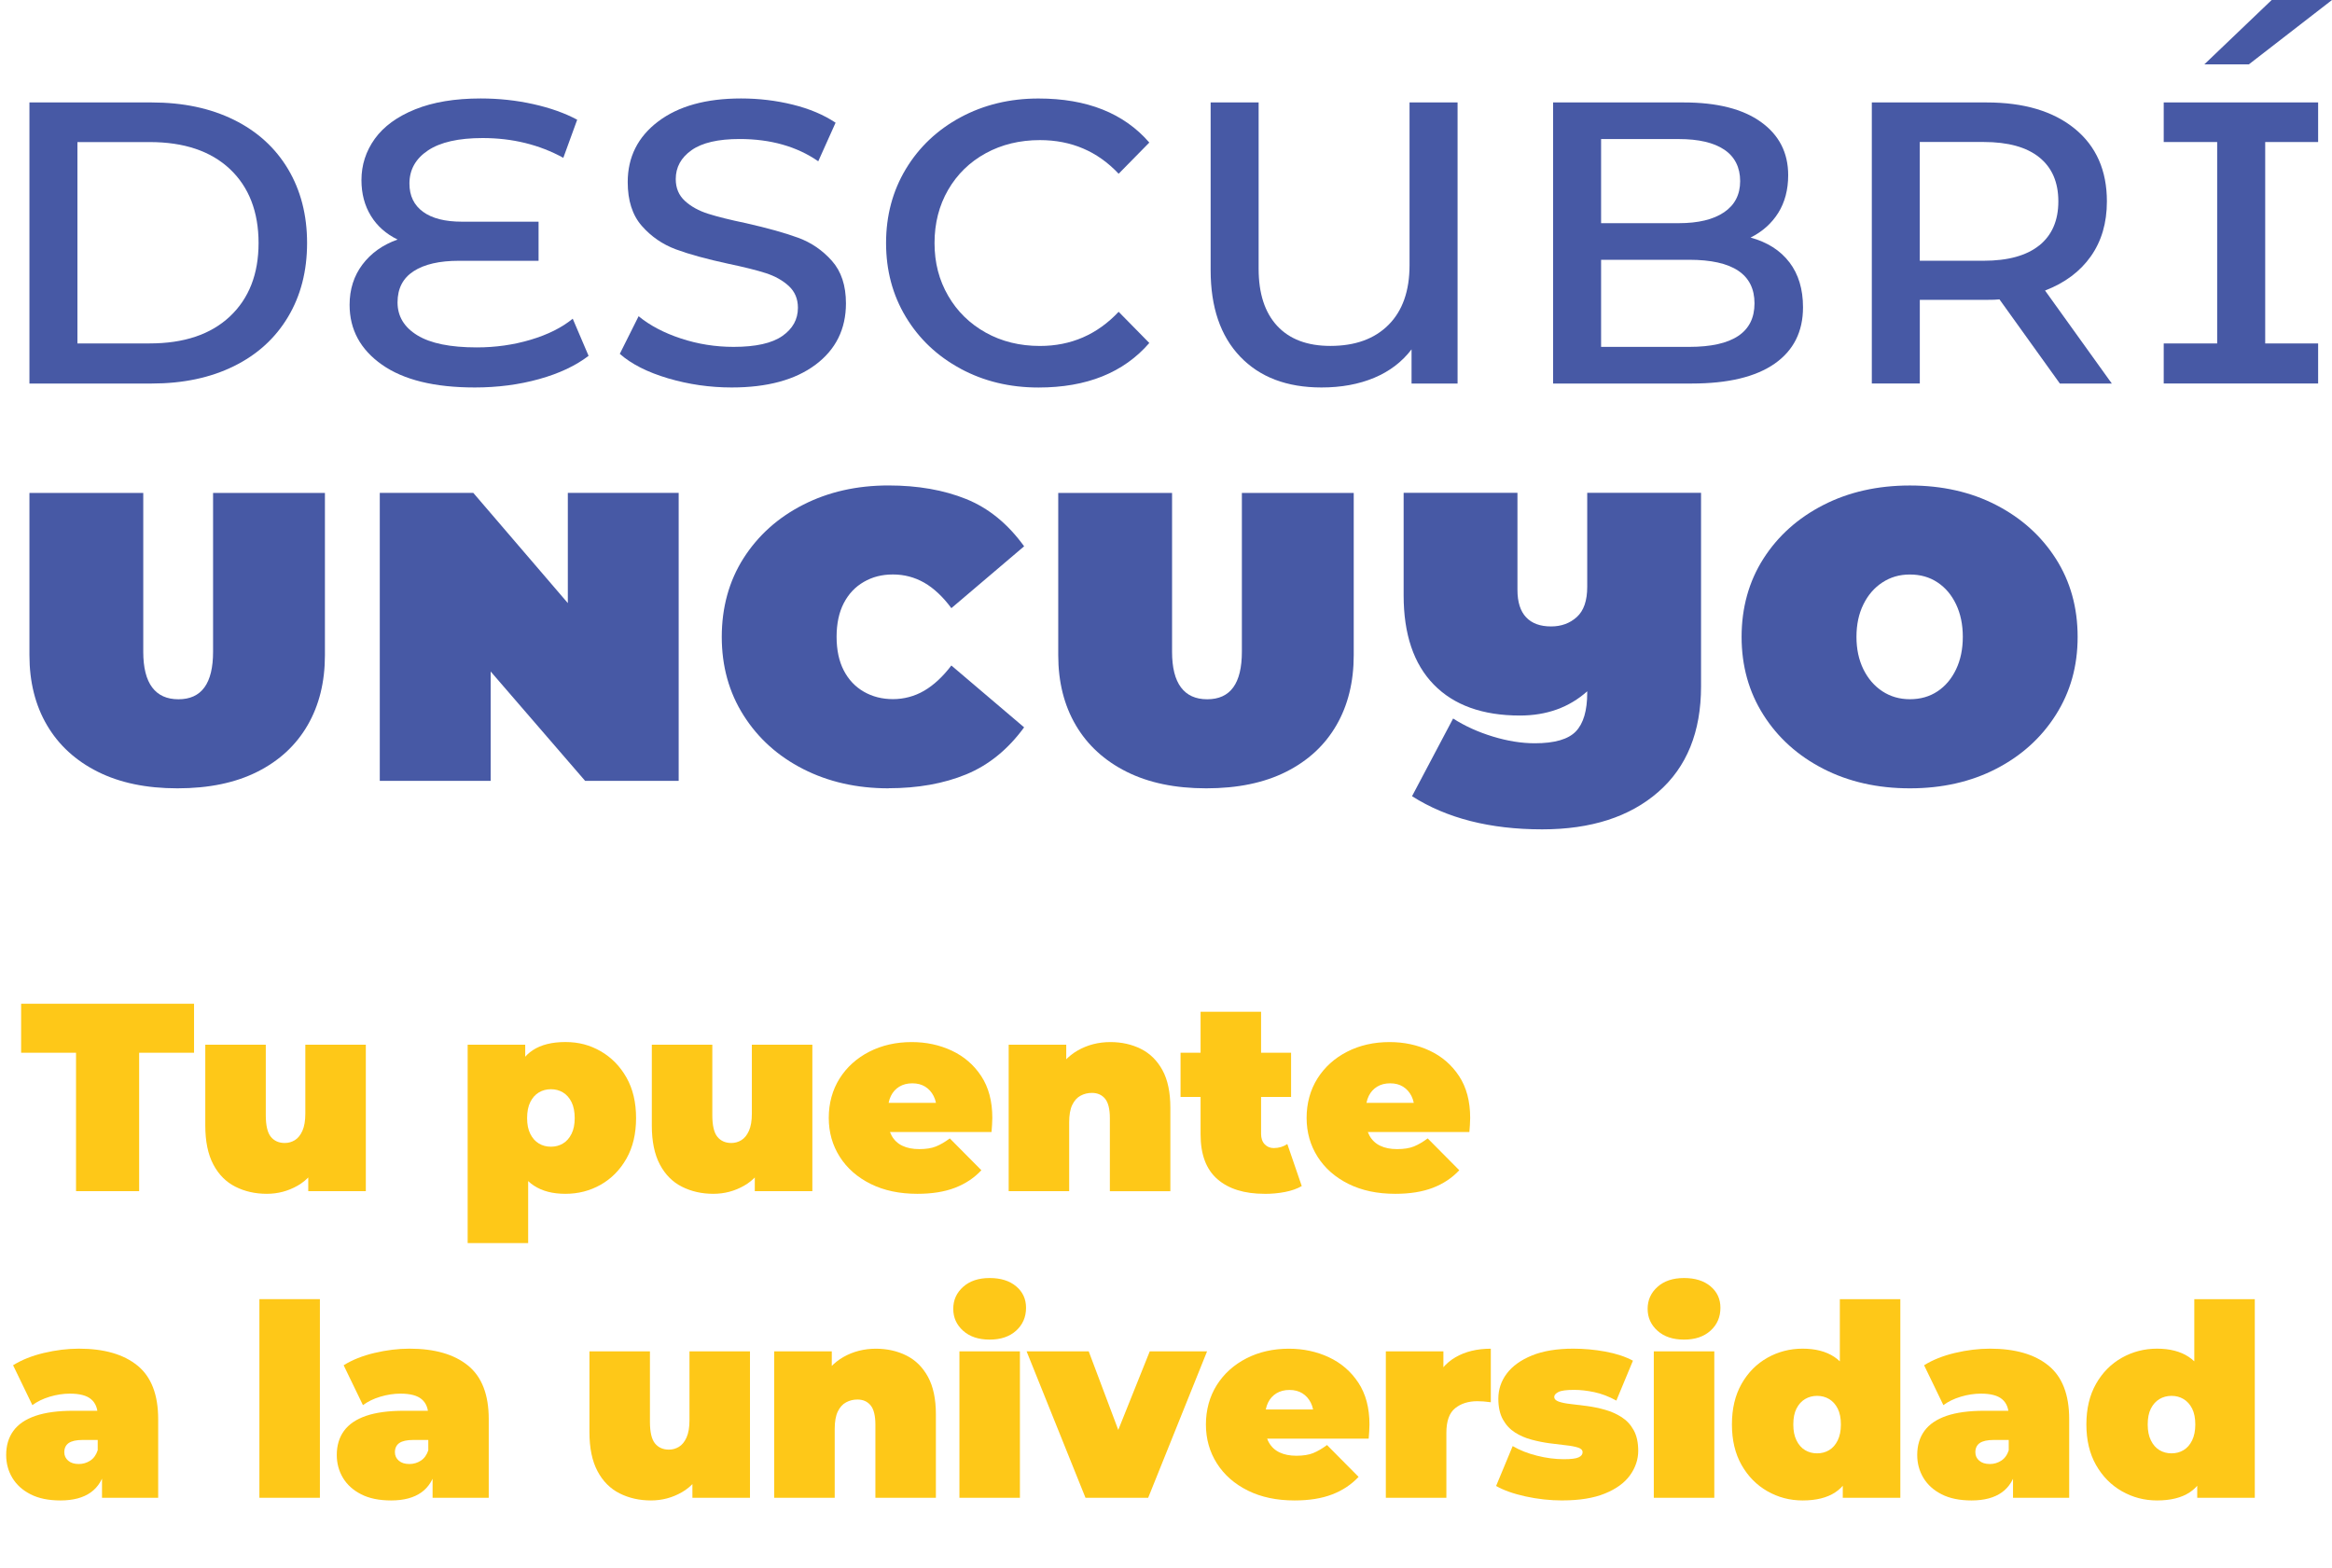
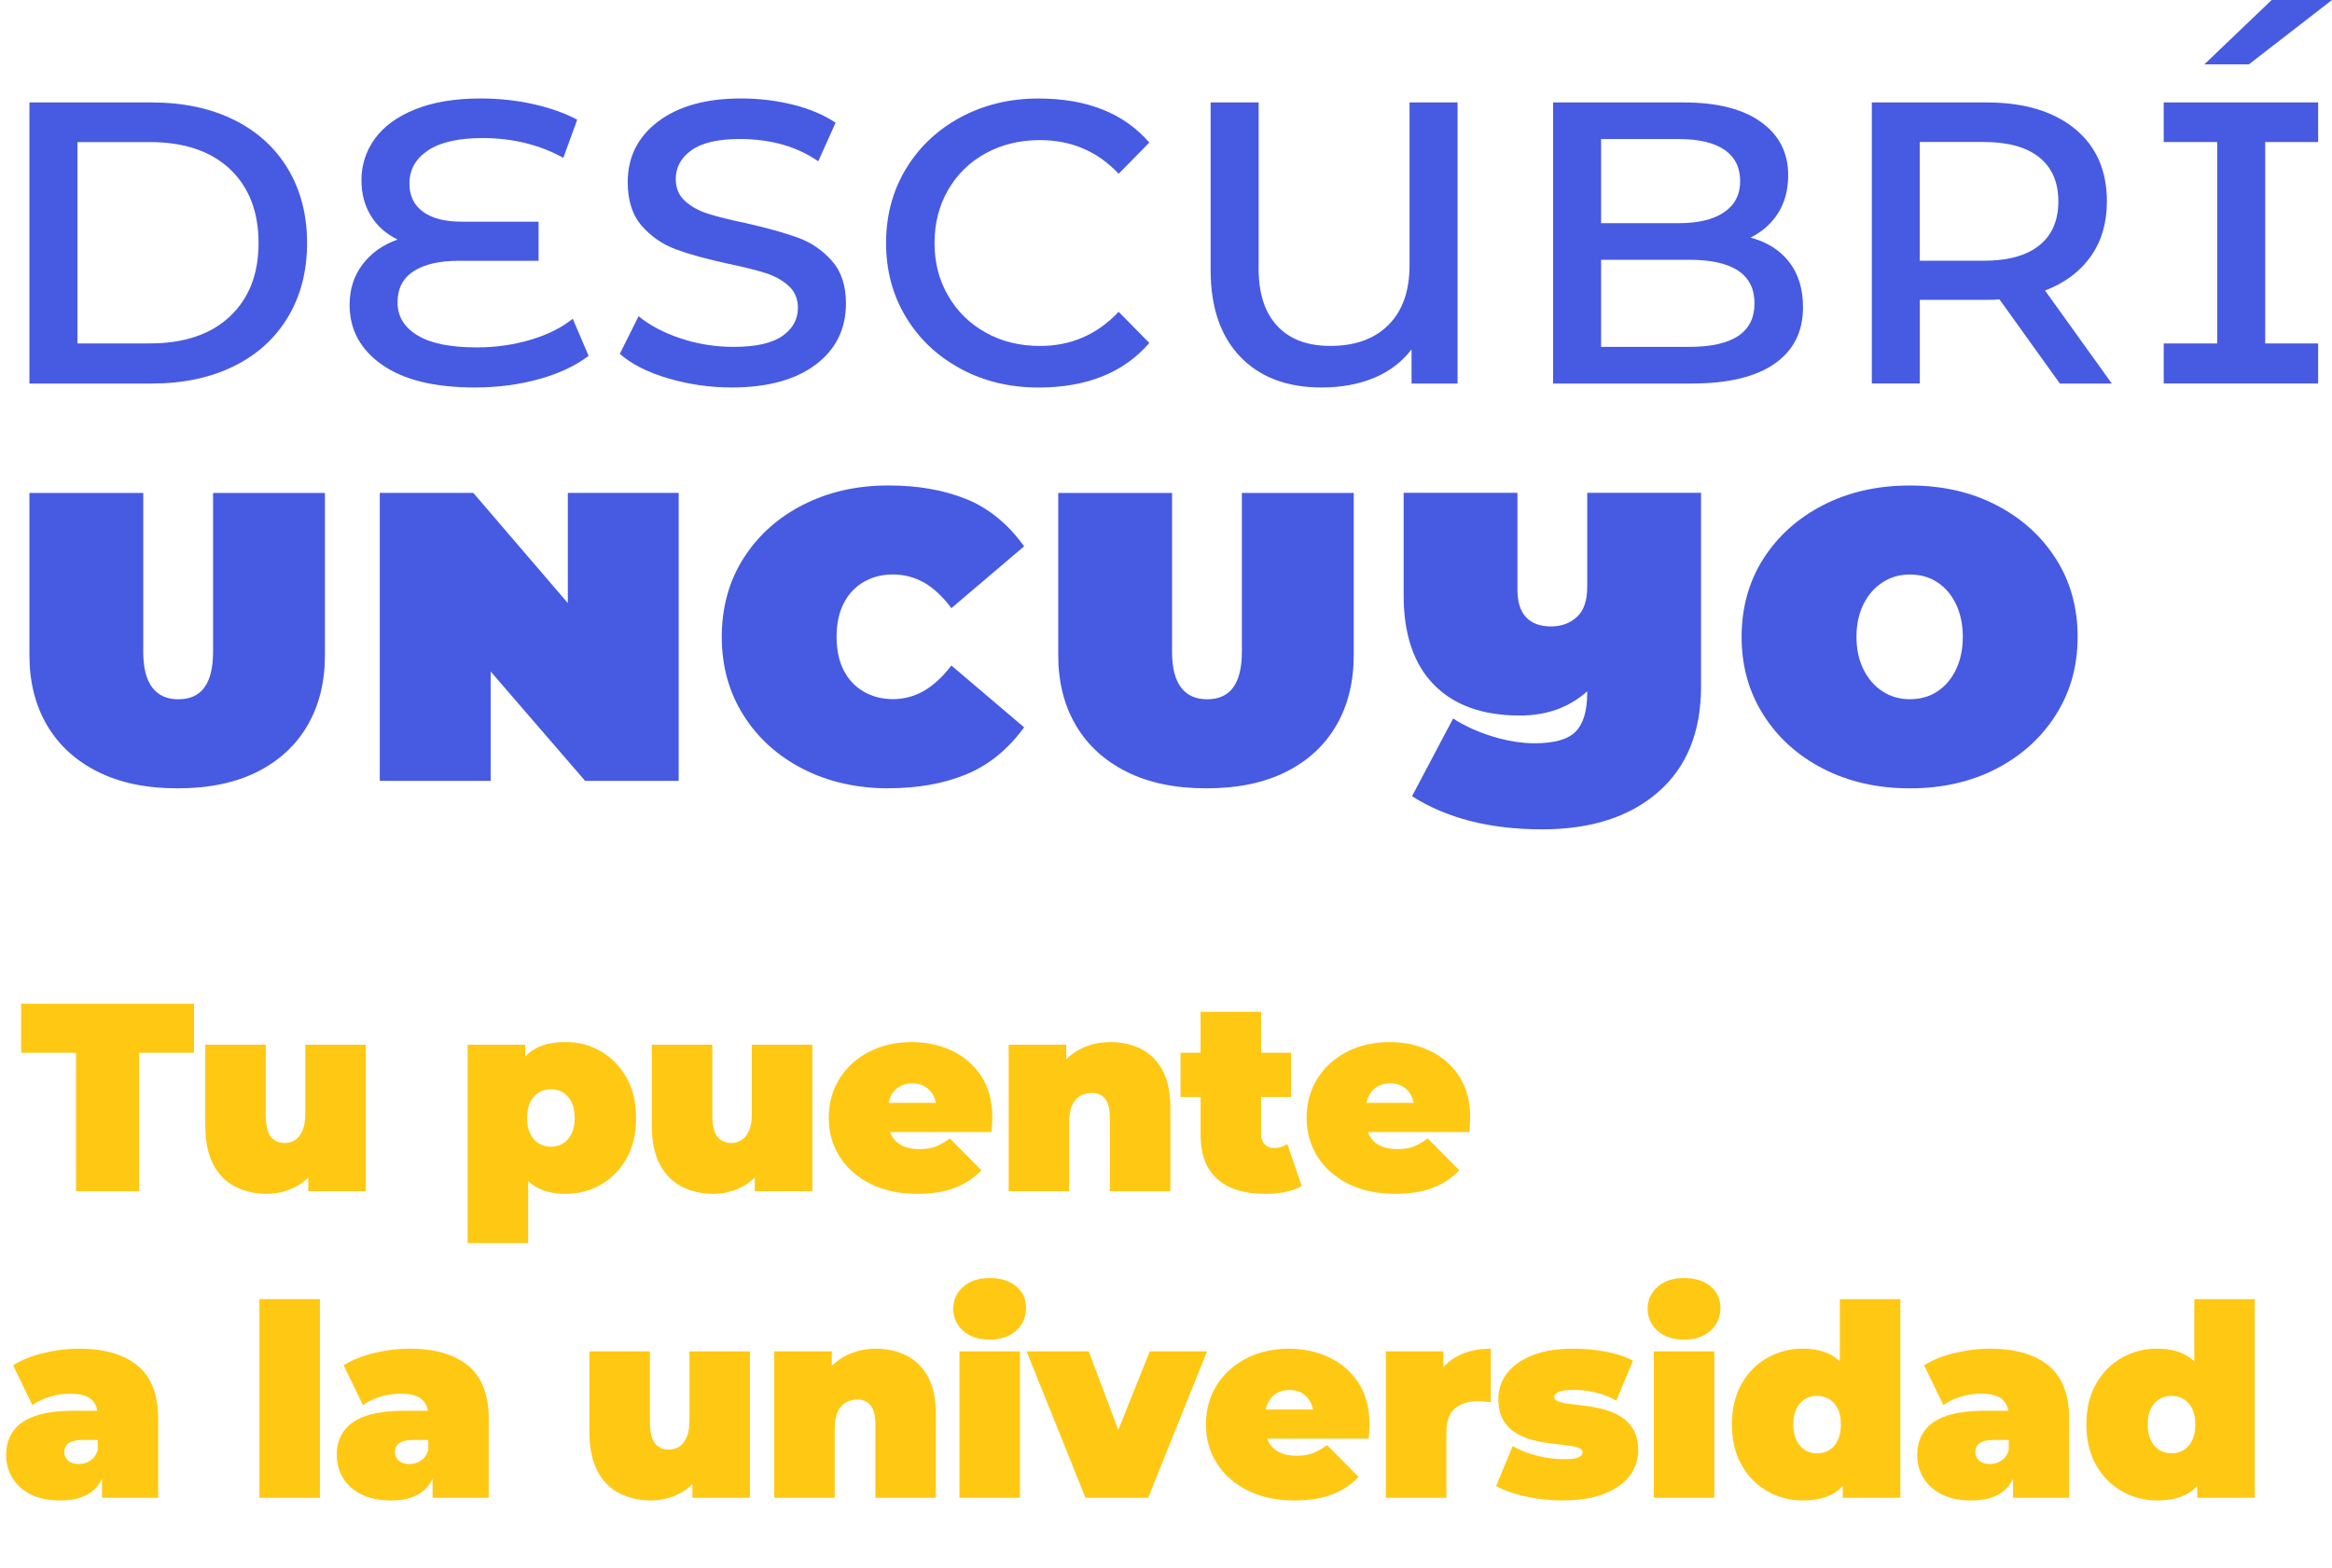
<svg xmlns="http://www.w3.org/2000/svg" id="Capa_1" version="1.1" viewBox="0 0 533.11 358.26">
  <defs>
    <style>
      .st0 {
-         fill: #fec818;
+         fill: #FFC813;
      }

      .st1 {
-         fill: #4759a5;
+         fill: #475AE2;
      }
    </style>
  </defs>
  <g>
    <g>
      <path class="st1" d="M6.73,23.42h27.94c7.16,0,13.42,1.32,18.78,3.96,5.35,2.64,9.48,6.39,12.39,11.26,2.9,4.87,4.36,10.5,4.36,16.91s-1.45,12.05-4.36,16.91c-2.9,4.86-7.03,8.62-12.39,11.26-5.36,2.64-11.61,3.96-18.78,3.96H6.73V23.42ZM34.22,78.51c7.84,0,13.95-2.05,18.33-6.16,4.37-4.11,6.56-9.71,6.56-16.8s-2.19-12.8-6.56-16.91c-4.38-4.11-10.48-6.16-18.33-6.16h-16.52v46.04h16.52Z" />
      <path class="st1" d="M134.56,81.34c-2.94,2.26-6.71,4.04-11.31,5.32-4.6,1.28-9.5,1.92-14.71,1.92-9.2,0-16.27-1.73-21.21-5.2-4.94-3.47-7.41-8.03-7.41-13.69,0-3.54.98-6.62,2.94-9.22,1.96-2.6,4.64-4.51,8.03-5.71-2.64-1.28-4.68-3.09-6.11-5.43-1.43-2.34-2.15-5.05-2.15-8.15,0-3.47,1.02-6.62,3.05-9.45,2.04-2.83,5.11-5.07,9.22-6.73,4.11-1.66,9.11-2.49,14.99-2.49,4.15,0,8.16.43,12.05,1.3,3.88.87,7.22,2.06,10.01,3.56l-3.17,8.71c-5.51-3.02-11.65-4.52-18.44-4.52-5.51,0-9.67.94-12.5,2.83-2.83,1.89-4.24,4.41-4.24,7.58,0,2.79,1.04,4.94,3.11,6.45,2.07,1.51,5.03,2.26,8.88,2.26h17.53v8.94h-18.21c-4.45,0-7.9.79-10.35,2.38-2.45,1.58-3.68,3.96-3.68,7.13s1.51,5.68,4.52,7.52c3.02,1.85,7.54,2.77,13.58,2.77,4.3,0,8.41-.58,12.33-1.75,3.92-1.17,7.13-2.77,9.62-4.81l3.62,8.48Z" />
      <path class="st1" d="M152.72,86.49c-4.71-1.4-8.39-3.26-11.03-5.6l4.3-8.6c2.56,2.11,5.79,3.81,9.67,5.09,3.88,1.28,7.9,1.92,12.05,1.92,5.05,0,8.77-.83,11.14-2.49,2.38-1.66,3.56-3.81,3.56-6.45,0-2.04-.7-3.69-2.09-4.98-1.4-1.28-3.15-2.26-5.26-2.94-2.11-.68-4.98-1.39-8.6-2.15-4.9-1.06-8.88-2.15-11.93-3.28-3.05-1.13-5.66-2.92-7.81-5.37-2.15-2.45-3.22-5.79-3.22-10.01,0-5.73,2.32-10.35,6.96-13.86s10.95-5.26,18.95-5.26c4.07,0,8.01.47,11.82,1.41,3.81.94,7.07,2.32,9.79,4.13l-3.96,8.82c-4.9-3.39-10.9-5.09-17.99-5.09-4.9,0-8.56.85-10.97,2.55-2.41,1.7-3.62,3.9-3.62,6.62,0,2.04.7,3.7,2.09,4.98,1.4,1.28,3.17,2.26,5.32,2.94,2.15.68,5.03,1.4,8.65,2.15,4.98,1.13,8.96,2.24,11.94,3.34,2.98,1.09,5.54,2.85,7.69,5.26,2.15,2.42,3.22,5.66,3.22,9.73,0,5.88-2.32,10.56-6.96,14.03-4.64,3.47-11.03,5.2-19.17,5.2-4.98,0-9.82-.7-14.54-2.09Z" />
      <path class="st1" d="M219.58,84.28c-5.32-2.87-9.48-6.81-12.5-11.82-3.02-5.01-4.52-10.65-4.52-16.91s1.51-11.9,4.52-16.91c3.02-5.01,7.18-8.95,12.5-11.82,5.32-2.86,11.26-4.3,17.82-4.3,11.09,0,19.53,3.36,25.34,10.07l-7.01,7.13c-4.83-5.13-10.82-7.69-17.99-7.69-4.6,0-8.73,1-12.39,3-3.66,2-6.52,4.79-8.6,8.37-2.07,3.58-3.11,7.64-3.11,12.16s1.04,8.47,3.11,12.05c2.07,3.58,4.94,6.39,8.6,8.43,3.66,2.04,7.79,3.05,12.39,3.05,7.09,0,13.08-2.6,17.99-7.81l7.01,7.13c-5.88,6.79-14.33,10.18-25.34,10.18-6.56,0-12.5-1.43-17.82-4.3Z" />
      <path class="st1" d="M333.21,23.42v64.26h-10.52v-7.81c-2.19,2.87-5.03,5.03-8.54,6.5-3.51,1.47-7.52,2.21-12.05,2.21-7.92,0-14.12-2.36-18.61-7.07-4.49-4.71-6.73-11.29-6.73-19.74V23.42h10.97v38.01c0,5.66,1.41,10.01,4.24,13.07,2.83,3.05,6.88,4.58,12.16,4.58,5.66,0,10.09-1.6,13.29-4.81,3.2-3.2,4.81-7.75,4.81-13.63V23.42h10.97Z" />
      <path class="st1" d="M409.07,59.96c2.07,2.71,3.11,6.15,3.11,10.29,0,5.58-2.17,9.88-6.5,12.9-4.34,3.02-10.65,4.53-18.95,4.53h-31.68V23.42h29.87c7.62,0,13.5,1.49,17.65,4.47,4.15,2.98,6.22,7.03,6.22,12.16,0,3.32-.76,6.19-2.26,8.6-1.51,2.41-3.62,4.3-6.34,5.66,3.85,1.06,6.81,2.94,8.88,5.66ZM366.02,31.79v19.23h17.76c4.45,0,7.9-.83,10.35-2.49,2.45-1.66,3.68-4.03,3.68-7.13s-1.21-5.56-3.62-7.18c-2.41-1.62-5.88-2.43-10.41-2.43h-17.76ZM401.09,69.35c0-6.64-4.98-9.96-14.93-9.96h-20.14v19.91h20.14c9.95,0,14.93-3.32,14.93-9.95Z" />
      <path class="st1" d="M470.89,87.67l-13.8-19.23c-.6.08-1.58.11-2.94.11h-15.27v19.12h-10.97V23.42h26.25c8.52,0,15.23,2,20.14,6,4.9,4,7.35,9.54,7.35,16.63,0,4.9-1.23,9.09-3.68,12.56-2.45,3.47-5.94,6.07-10.46,7.81l15.27,21.27h-11.88ZM466.19,56.11c2.9-2.34,4.36-5.69,4.36-10.07s-1.45-7.73-4.36-10.07c-2.9-2.34-7.15-3.51-12.73-3.51h-14.59v27.15h14.59c5.58,0,9.82-1.17,12.73-3.51Z" />
      <path class="st1" d="M517.84,32.47v46.04h12.1v9.16h-35.3v-9.16h12.22v-46.04h-12.22v-9.05h35.3v9.05h-12.1ZM519.31,0h13.8l-19,14.71h-10.18l15.39-14.71Z" />
    </g>
    <g>
      <path class="st1" d="M40.56,180.22c-7.09,0-13.16-1.26-18.21-3.79-5.05-2.53-8.92-6.07-11.6-10.63-2.68-4.56-4.02-9.9-4.02-16.01v-37.1h26.02v36.31c0,3.62.68,6.34,2.04,8.15,1.36,1.81,3.35,2.71,6,2.71s4.62-.9,5.94-2.71c1.32-1.81,1.98-4.53,1.98-8.15v-36.31h25.57v37.1c0,6.11-1.32,11.45-3.96,16.01-2.64,4.56-6.47,8.11-11.48,10.63-5.02,2.53-11.11,3.79-18.27,3.79Z" />
      <path class="st1" d="M86.82,178.52v-65.84h21.38l31.34,36.54h-9.73v-36.54h25.34v65.84h-21.38l-31.56-36.54h9.96v36.54h-25.34Z" />
      <path class="st1" d="M203.12,180.22c-7.24,0-13.74-1.47-19.51-4.41-5.77-2.94-10.31-7.03-13.63-12.28-3.32-5.24-4.98-11.22-4.98-17.93s1.66-12.78,4.98-17.99c3.32-5.2,7.86-9.28,13.63-12.22,5.77-2.94,12.27-4.41,19.51-4.41,6.71,0,12.63,1.04,17.76,3.11,5.13,2.07,9.54,5.68,13.24,10.8l-16.63,14.14c-1.96-2.64-4.04-4.58-6.22-5.83-2.19-1.24-4.56-1.87-7.13-1.87s-4.71.57-6.67,1.7c-1.96,1.13-3.49,2.75-4.58,4.86-1.09,2.11-1.64,4.68-1.64,7.69s.55,5.58,1.64,7.69c1.09,2.11,2.62,3.73,4.58,4.86,1.96,1.13,4.19,1.7,6.67,1.7s4.94-.64,7.13-1.92c2.19-1.28,4.26-3.2,6.22-5.77l16.63,14.14c-3.7,5.05-8.11,8.64-13.24,10.75-5.13,2.11-11.05,3.17-17.76,3.17Z" />
      <path class="st1" d="M275.75,180.22c-7.09,0-13.16-1.26-18.21-3.79-5.05-2.53-8.92-6.07-11.6-10.63-2.68-4.56-4.02-9.9-4.02-16.01v-37.1h26.02v36.31c0,3.62.68,6.34,2.04,8.15,1.36,1.81,3.35,2.71,6,2.71s4.62-.9,5.94-2.71c1.32-1.81,1.98-4.53,1.98-8.15v-36.31h25.57v37.1c0,6.11-1.32,11.45-3.96,16.01-2.64,4.56-6.47,8.11-11.48,10.63-5.02,2.53-11.11,3.79-18.27,3.79Z" />
      <path class="st1" d="M388.87,112.68v44.23c0,10.41-3.26,18.46-9.79,24.15-6.52,5.69-15.37,8.54-26.53,8.54-11.92,0-21.83-2.53-29.75-7.58l9.39-17.76c2.72,1.74,5.75,3.11,9.11,4.13,3.36,1.02,6.54,1.53,9.56,1.53,4.52,0,7.65-.9,9.39-2.71,1.73-1.81,2.6-4.75,2.6-8.83v-.34c-4.15,3.7-9.28,5.54-15.39,5.54-8.52,0-15.08-2.36-19.68-7.07-4.6-4.71-6.9-11.52-6.9-20.42v-23.42h26.02v22.17c0,2.79.66,4.88,1.98,6.28,1.32,1.4,3.22,2.09,5.71,2.09,2.34,0,4.3-.72,5.88-2.15,1.58-1.43,2.38-3.73,2.38-6.9v-21.49h26.02Z" />
      <path class="st1" d="M436.61,180.22c-7.39,0-13.99-1.49-19.8-4.47-5.81-2.98-10.37-7.09-13.69-12.33-3.32-5.24-4.98-11.18-4.98-17.82s1.66-12.67,4.98-17.87c3.32-5.2,7.88-9.29,13.69-12.27,5.81-2.98,12.41-4.47,19.8-4.47s13.97,1.49,19.74,4.47c5.77,2.98,10.31,7.07,13.63,12.27,3.32,5.2,4.98,11.16,4.98,17.87s-1.66,12.58-4.98,17.82c-3.32,5.24-7.86,9.35-13.63,12.33-5.77,2.98-12.35,4.47-19.74,4.47ZM436.61,159.85c2.41,0,4.52-.6,6.33-1.81,1.81-1.21,3.22-2.89,4.24-5.04,1.02-2.15,1.53-4.62,1.53-7.41s-.51-5.26-1.53-7.41c-1.02-2.15-2.43-3.83-4.24-5.03-1.81-1.21-3.92-1.81-6.33-1.81s-4.43.61-6.28,1.81c-1.85,1.21-3.3,2.88-4.35,5.03-1.06,2.15-1.58,4.62-1.58,7.41s.53,5.26,1.58,7.41c1.06,2.15,2.51,3.83,4.35,5.04,1.85,1.21,3.94,1.81,6.28,1.81Z" />
    </g>
  </g>
  <g>
    <path class="st0" d="M17.38,272.31v-31.64H4.83v-11.2h39.53v11.2h-12.55v31.64h-14.44Z" />
    <path class="st0" d="M61.01,272.92c-2.65,0-5.05-.54-7.19-1.62-2.14-1.08-3.83-2.77-5.05-5.08-1.22-2.3-1.84-5.27-1.84-8.9v-18.48h13.83v16.09c0,2.37.39,4.02,1.16,4.96.77.94,1.84,1.41,3.18,1.41.82,0,1.58-.21,2.29-.64.71-.43,1.29-1.14,1.74-2.14.45-1,.67-2.32.67-3.95v-15.73h13.83v33.47h-13.16v-9.67l2.63,2.63c-1.18,2.61-2.87,4.54-5.05,5.78-2.18,1.25-4.54,1.87-7.07,1.87Z" />
    <path class="st0" d="M106.91,284.18v-45.35h13.16v4.53l.06,12.24.61,12.24v16.34h-13.83ZM129.25,272.92c-2.9,0-5.29-.62-7.19-1.87-1.9-1.24-3.29-3.14-4.19-5.69-.9-2.55-1.35-5.8-1.35-9.76s.42-7.33,1.25-9.88c.84-2.55,2.19-4.44,4.07-5.66,1.88-1.22,4.35-1.84,7.41-1.84s5.63.7,8.08,2.11c2.45,1.41,4.41,3.41,5.88,6,1.47,2.59,2.2,5.68,2.2,9.27s-.73,6.68-2.2,9.27c-1.47,2.59-3.43,4.58-5.88,5.97-2.45,1.39-5.14,2.08-8.08,2.08ZM125.94,262.15c1.02,0,1.94-.24,2.75-.73.82-.49,1.47-1.22,1.96-2.2.49-.98.73-2.18.73-3.61s-.24-2.69-.73-3.67c-.49-.98-1.14-1.71-1.96-2.2-.82-.49-1.73-.73-2.75-.73s-1.94.25-2.75.73c-.82.49-1.47,1.22-1.96,2.2-.49.98-.73,2.2-.73,3.67s.24,2.63.73,3.61c.49.98,1.14,1.71,1.96,2.2.82.49,1.73.73,2.75.73Z" />
    <path class="st0" d="M163.09,272.92c-2.65,0-5.05-.54-7.19-1.62-2.14-1.08-3.83-2.77-5.05-5.08-1.22-2.3-1.84-5.27-1.84-8.9v-18.48h13.83v16.09c0,2.37.39,4.02,1.16,4.96.77.94,1.84,1.41,3.18,1.41.82,0,1.58-.21,2.29-.64.71-.43,1.29-1.14,1.74-2.14.45-1,.67-2.32.67-3.95v-15.73h13.83v33.47h-13.16v-9.67l2.63,2.63c-1.18,2.61-2.87,4.54-5.05,5.78-2.18,1.25-4.54,1.87-7.07,1.87Z" />
    <path class="st0" d="M209.72,272.92c-4.08,0-7.64-.75-10.68-2.26-3.04-1.51-5.4-3.58-7.07-6.21-1.67-2.63-2.51-5.6-2.51-8.9s.83-6.38,2.48-9c1.65-2.61,3.92-4.65,6.79-6.12,2.88-1.47,6.11-2.2,9.7-2.2,3.3,0,6.35.65,9.15,1.96,2.79,1.31,5.04,3.24,6.73,5.81,1.69,2.57,2.54,5.75,2.54,9.55,0,.49-.02,1.03-.06,1.62-.04.59-.08,1.13-.12,1.62h-25.76v-6.67h18.42l-5.2,1.78c0-1.31-.23-2.42-.7-3.34-.47-.92-1.11-1.63-1.93-2.14-.82-.51-1.8-.76-2.94-.76s-2.13.25-2.97.76c-.84.51-1.48,1.22-1.93,2.14-.45.92-.67,2.03-.67,3.34v2.08c0,1.43.29,2.65.86,3.67.57,1.02,1.39,1.79,2.45,2.29,1.06.51,2.35.76,3.86.76s2.82-.2,3.82-.61c1-.41,2.05-1.02,3.15-1.84l7.22,7.28c-1.63,1.75-3.64,3.09-6.03,4.01s-5.25,1.38-8.6,1.38Z" />
    <path class="st0" d="M253.84,238.23c2.57,0,4.9.52,6.98,1.56,2.08,1.04,3.72,2.66,4.93,4.87,1.2,2.2,1.8,5.06,1.8,8.57v19.09h-13.83v-16.71c0-2.08-.37-3.56-1.1-4.44-.73-.88-1.73-1.32-3-1.32-.94,0-1.81.21-2.6.64-.8.43-1.43,1.13-1.9,2.11-.47.98-.7,2.3-.7,3.98v15.73h-13.83v-33.47h13.16v9.79l-2.63-2.81c1.31-2.53,3.07-4.43,5.29-5.69,2.22-1.26,4.7-1.9,7.44-1.9Z" />
    <path class="st0" d="M269.88,250.77v-10.1h25.27v10.1h-25.27ZM289.09,272.92c-4.61,0-8.2-1.11-10.77-3.34-2.57-2.22-3.86-5.64-3.86-10.25v-28.03h13.83v27.91c0,1.02.28,1.82.83,2.39s1.23.86,2.05.86c1.18,0,2.22-.31,3.12-.92l3.3,9.61c-1.06.61-2.34,1.06-3.83,1.35-1.49.29-3.05.43-4.68.43Z" />
    <path class="st0" d="M318.96,272.92c-4.08,0-7.64-.75-10.68-2.26-3.04-1.51-5.4-3.58-7.07-6.21-1.67-2.63-2.51-5.6-2.51-8.9s.83-6.38,2.48-9c1.65-2.61,3.92-4.65,6.79-6.12s6.11-2.2,9.7-2.2c3.3,0,6.35.65,9.15,1.96,2.79,1.31,5.04,3.24,6.73,5.81,1.69,2.57,2.54,5.75,2.54,9.55,0,.49-.02,1.03-.06,1.62-.04.59-.08,1.13-.12,1.62h-25.76v-6.67h18.42l-5.2,1.78c0-1.31-.24-2.42-.7-3.34-.47-.92-1.11-1.63-1.93-2.14-.82-.51-1.8-.76-2.94-.76s-2.13.25-2.97.76c-.84.51-1.48,1.22-1.93,2.14s-.67,2.03-.67,3.34v2.08c0,1.43.29,2.65.86,3.67.57,1.02,1.39,1.79,2.45,2.29,1.06.51,2.35.76,3.86.76s2.82-.2,3.83-.61c1-.41,2.05-1.02,3.15-1.84l7.22,7.28c-1.63,1.75-3.64,3.09-6.03,4.01s-5.25,1.38-8.6,1.38Z" />
    <path class="st0" d="M13.83,343.02c-2.73,0-5.02-.47-6.85-1.41-1.84-.94-3.22-2.19-4.16-3.76-.94-1.57-1.41-3.31-1.41-5.23,0-2.16.55-4,1.65-5.51s2.78-2.65,5.05-3.43c2.26-.77,5.13-1.16,8.6-1.16h6.98v6.67h-4.77c-1.47,0-2.54.24-3.21.7-.67.47-1.01,1.17-1.01,2.11,0,.78.3,1.42.89,1.93.59.51,1.4.76,2.42.76.94,0,1.81-.25,2.6-.76.8-.51,1.38-1.32,1.74-2.42l1.77,4.1c-.53,2.49-1.65,4.34-3.37,5.57-1.71,1.22-4.02,1.84-6.92,1.84ZM23.32,342.41v-5.94l-.98-1.59v-11.26c0-1.63-.5-2.88-1.5-3.73-1-.86-2.62-1.29-4.87-1.29-1.51,0-3.04.24-4.59.7-1.55.47-2.88,1.11-3.98,1.93l-4.41-9.12c1.96-1.22,4.3-2.16,7.04-2.81,2.73-.65,5.41-.98,8.02-.98,5.75,0,10.21,1.29,13.37,3.86,3.16,2.57,4.74,6.65,4.74,12.24v17.99h-12.85Z" />
    <path class="st0" d="M59.3,342.41v-45.41h13.83v45.41h-13.83Z" />
    <path class="st0" d="M89.41,343.02c-2.73,0-5.02-.47-6.85-1.41-1.84-.94-3.22-2.19-4.16-3.76-.94-1.57-1.41-3.31-1.41-5.23,0-2.16.55-4,1.65-5.51s2.78-2.65,5.05-3.43c2.26-.77,5.13-1.16,8.6-1.16h6.98v6.67h-4.77c-1.47,0-2.54.24-3.21.7-.67.47-1.01,1.17-1.01,2.11,0,.78.3,1.42.89,1.93.59.51,1.4.76,2.42.76.94,0,1.81-.25,2.6-.76.8-.51,1.38-1.32,1.74-2.42l1.77,4.1c-.53,2.49-1.65,4.34-3.37,5.57-1.71,1.22-4.02,1.84-6.92,1.84ZM98.89,342.41v-5.94l-.98-1.59v-11.26c0-1.63-.5-2.88-1.5-3.73-1-.86-2.62-1.29-4.87-1.29-1.51,0-3.04.24-4.59.7-1.55.47-2.88,1.11-3.98,1.93l-4.41-9.12c1.96-1.22,4.3-2.16,7.04-2.81,2.73-.65,5.41-.98,8.02-.98,5.75,0,10.21,1.29,13.37,3.86,3.16,2.57,4.74,6.65,4.74,12.24v17.99h-12.85Z" />
    <path class="st0" d="M148.83,343.02c-2.65,0-5.05-.54-7.19-1.62-2.14-1.08-3.83-2.77-5.05-5.08-1.22-2.3-1.84-5.27-1.84-8.9v-18.48h13.83v16.09c0,2.37.39,4.02,1.16,4.96.77.94,1.84,1.41,3.18,1.41.82,0,1.58-.21,2.29-.64.71-.43,1.29-1.14,1.74-2.14.45-1,.67-2.32.67-3.95v-15.73h13.83v33.47h-13.16v-9.67l2.63,2.63c-1.18,2.61-2.87,4.54-5.05,5.78-2.18,1.25-4.54,1.87-7.07,1.87Z" />
    <path class="st0" d="M200.23,308.33c2.57,0,4.9.52,6.98,1.56,2.08,1.04,3.72,2.66,4.93,4.87,1.2,2.2,1.81,5.06,1.81,8.57v19.09h-13.83v-16.71c0-2.08-.37-3.56-1.1-4.44-.73-.88-1.73-1.32-3-1.32-.94,0-1.81.21-2.6.64-.8.43-1.43,1.13-1.9,2.11-.47.98-.7,2.3-.7,3.98v15.73h-13.83v-33.47h13.16v9.79l-2.63-2.81c1.31-2.53,3.07-4.43,5.29-5.69,2.22-1.26,4.7-1.9,7.44-1.9Z" />
    <path class="st0" d="M226.24,306.25c-2.53,0-4.55-.67-6.06-2.02-1.51-1.35-2.26-3.02-2.26-5.02s.75-3.67,2.26-5.02c1.51-1.35,3.53-2.02,6.06-2.02s4.55.63,6.06,1.9c1.51,1.27,2.26,2.9,2.26,4.9,0,2.12-.76,3.87-2.26,5.23-1.51,1.37-3.53,2.05-6.06,2.05ZM219.33,342.41v-33.47h13.83v33.47h-13.83Z" />
    <path class="st0" d="M248.15,342.41l-13.46-33.47h14.2l10.22,27.17h-7.16l10.89-27.17h13.1l-13.46,33.47h-14.32Z" />
    <path class="st0" d="M295.94,343.02c-4.08,0-7.64-.75-10.68-2.26-3.04-1.51-5.4-3.58-7.07-6.21-1.67-2.63-2.51-5.6-2.51-8.9s.83-6.38,2.48-9c1.65-2.61,3.92-4.65,6.79-6.12s6.11-2.2,9.7-2.2c3.3,0,6.35.65,9.15,1.96,2.79,1.31,5.04,3.24,6.73,5.81,1.69,2.57,2.54,5.75,2.54,9.55,0,.49-.02,1.03-.06,1.62-.04.59-.08,1.13-.12,1.62h-25.76v-6.67h18.42l-5.2,1.78c0-1.31-.24-2.42-.7-3.34-.47-.92-1.11-1.63-1.93-2.14-.82-.51-1.8-.76-2.94-.76s-2.13.25-2.97.76c-.84.51-1.48,1.22-1.93,2.14s-.67,2.03-.67,3.34v2.08c0,1.43.29,2.65.86,3.67.57,1.02,1.39,1.79,2.45,2.29,1.06.51,2.35.76,3.86.76s2.82-.2,3.83-.61c1-.41,2.05-1.02,3.15-1.84l7.22,7.28c-1.63,1.75-3.64,3.09-6.03,4.01s-5.25,1.38-8.6,1.38Z" />
    <path class="st0" d="M316.81,342.41v-33.47h13.16v10.1l-2.14-2.88c1.02-2.61,2.65-4.57,4.9-5.87,2.24-1.31,4.94-1.96,8.08-1.96v12.24c-.61-.08-1.15-.14-1.62-.18-.47-.04-.95-.06-1.44-.06-2.08,0-3.79.54-5.11,1.62-1.33,1.08-1.99,2.95-1.99,5.6v14.87h-13.83Z" />
    <path class="st0" d="M357.2,343.02c-2.86,0-5.67-.31-8.45-.92-2.78-.61-5.02-1.41-6.73-2.39l3.79-9.12c1.59.94,3.44,1.67,5.54,2.2,2.1.53,4.15.8,6.15.8,1.67,0,2.8-.14,3.4-.43.59-.28.89-.67.89-1.16s-.35-.85-1.04-1.07c-.69-.22-1.61-.4-2.75-.52-1.14-.12-2.4-.28-3.76-.46s-2.74-.46-4.13-.83c-1.39-.37-2.65-.92-3.79-1.65-1.14-.73-2.06-1.72-2.75-2.97-.69-1.24-1.04-2.82-1.04-4.74,0-2.12.64-4.04,1.93-5.75s3.2-3.09,5.75-4.13c2.55-1.04,5.7-1.56,9.45-1.56,2.45,0,4.9.22,7.34.67,2.45.45,4.55,1.14,6.3,2.08l-3.79,9.12c-1.71-.94-3.4-1.58-5.05-1.93-1.65-.35-3.19-.52-4.62-.52-1.75,0-2.95.16-3.58.49-.63.33-.95.69-.95,1.1,0,.49.35.86,1.04,1.1s1.61.43,2.75.55c1.14.12,2.4.28,3.76.46s2.73.47,4.1.86c1.37.39,2.62.95,3.76,1.68,1.14.73,2.06,1.72,2.75,2.97.69,1.25,1.04,2.83,1.04,4.74s-.63,3.87-1.9,5.6c-1.26,1.74-3.18,3.12-5.75,4.16-2.57,1.04-5.79,1.56-9.67,1.56Z" />
    <path class="st0" d="M384.98,306.25c-2.53,0-4.55-.67-6.06-2.02-1.51-1.35-2.26-3.02-2.26-5.02s.75-3.67,2.26-5.02c1.51-1.35,3.53-2.02,6.06-2.02s4.55.63,6.06,1.9c1.51,1.27,2.26,2.9,2.26,4.9,0,2.12-.75,3.87-2.26,5.23-1.51,1.37-3.53,2.05-6.06,2.05ZM378.07,342.41v-33.47h13.83v33.47h-13.83Z" />
    <path class="st0" d="M412.09,343.02c-2.9,0-5.58-.7-8.05-2.11-2.47-1.41-4.44-3.41-5.91-6-1.47-2.59-2.2-5.68-2.2-9.27s.73-6.68,2.2-9.27,3.44-4.58,5.91-5.97c2.47-1.39,5.15-2.08,8.05-2.08s5.34.62,7.22,1.87c1.88,1.24,3.26,3.14,4.16,5.69.9,2.55,1.35,5.8,1.35,9.76s-.42,7.28-1.25,9.85c-.84,2.57-2.18,4.47-4.04,5.69-1.86,1.22-4.34,1.84-7.44,1.84ZM415.4,332.25c1.02,0,1.94-.24,2.75-.73.82-.49,1.47-1.23,1.96-2.23.49-1,.73-2.21.73-3.64s-.24-2.68-.73-3.64c-.49-.96-1.14-1.68-1.96-2.17-.82-.49-1.73-.73-2.75-.73s-1.94.25-2.75.73c-.82.49-1.47,1.21-1.96,2.17-.49.96-.73,2.17-.73,3.64s.24,2.64.73,3.64c.49,1,1.14,1.74,1.96,2.23.82.49,1.73.73,2.75.73ZM421.27,342.41v-4.53l-.06-12.24-.61-12.24v-16.4h13.83v45.41h-13.16Z" />
    <path class="st0" d="M450.71,343.02c-2.73,0-5.02-.47-6.85-1.41-1.84-.94-3.22-2.19-4.16-3.76-.94-1.57-1.41-3.31-1.41-5.23,0-2.16.55-4,1.65-5.51s2.79-2.65,5.05-3.43c2.26-.77,5.13-1.16,8.6-1.16h6.98v6.67h-4.77c-1.47,0-2.54.24-3.21.7-.67.47-1.01,1.17-1.01,2.11,0,.78.29,1.42.89,1.93.59.51,1.4.76,2.42.76.94,0,1.8-.25,2.6-.76.8-.51,1.38-1.32,1.74-2.42l1.77,4.1c-.53,2.49-1.65,4.34-3.37,5.57-1.71,1.22-4.02,1.84-6.92,1.84ZM460.19,342.41v-5.94l-.98-1.59v-11.26c0-1.63-.5-2.88-1.5-3.73-1-.86-2.62-1.29-4.87-1.29-1.51,0-3.04.24-4.59.7-1.55.47-2.88,1.11-3.98,1.93l-4.41-9.12c1.96-1.22,4.3-2.16,7.04-2.81,2.73-.65,5.41-.98,8.02-.98,5.75,0,10.21,1.29,13.37,3.86,3.16,2.57,4.74,6.65,4.74,12.24v17.99h-12.85Z" />
    <path class="st0" d="M493.12,343.02c-2.9,0-5.58-.7-8.05-2.11-2.47-1.41-4.44-3.41-5.91-6-1.47-2.59-2.2-5.68-2.2-9.27s.73-6.68,2.2-9.27,3.44-4.58,5.91-5.97c2.47-1.39,5.15-2.08,8.05-2.08s5.34.62,7.22,1.87c1.88,1.24,3.26,3.14,4.16,5.69.9,2.55,1.35,5.8,1.35,9.76s-.42,7.28-1.25,9.85c-.84,2.57-2.18,4.47-4.04,5.69-1.86,1.22-4.34,1.84-7.44,1.84ZM496.42,332.25c1.02,0,1.94-.24,2.75-.73.82-.49,1.47-1.23,1.96-2.23.49-1,.73-2.21.73-3.64s-.24-2.68-.73-3.64c-.49-.96-1.14-1.68-1.96-2.17-.82-.49-1.73-.73-2.75-.73s-1.94.25-2.75.73c-.82.49-1.47,1.21-1.96,2.17-.49.96-.73,2.17-.73,3.64s.24,2.64.73,3.64c.49,1,1.14,1.74,1.96,2.23.82.49,1.73.73,2.75.73ZM502.3,342.41v-4.53l-.06-12.24-.61-12.24v-16.4h13.83v45.41h-13.16Z" />
  </g>
</svg>
